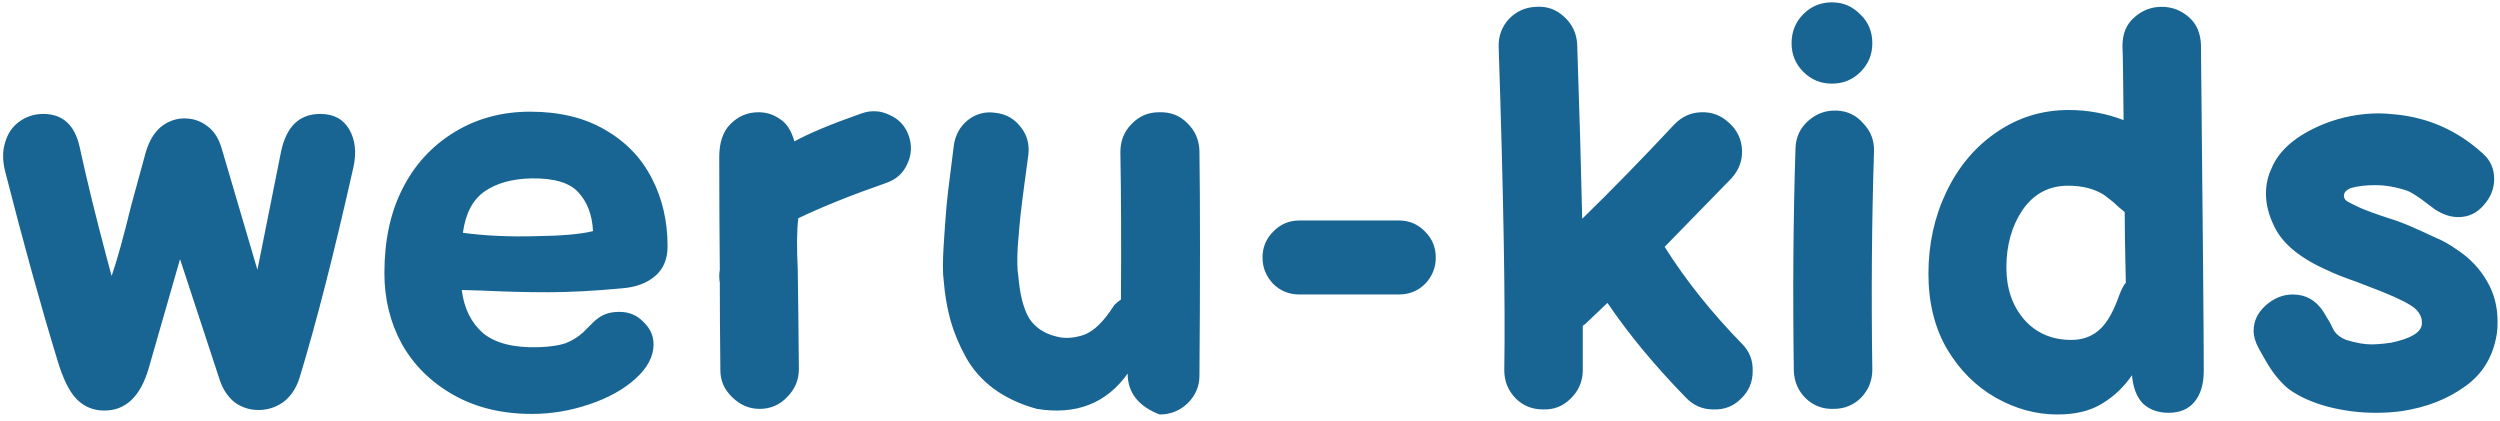
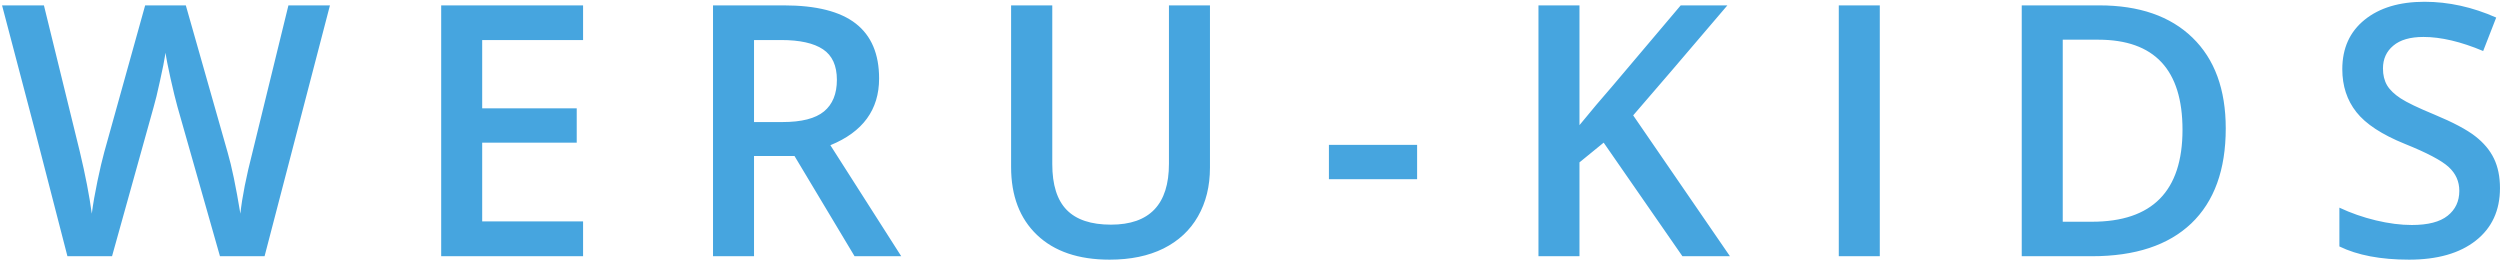
- <svg xmlns="http://www.w3.org/2000/svg" width="642" height="108" viewBox="0 0 642 108" fill="none">
-   <path d="M26.792 105.432C24.008 105.432 21.656 104.472 19.736 102.552C17.816 100.632 16.136 97.224 14.696 92.328C10.472 78.504 6.008 62.376 1.304 43.944C0.632 41.256 0.632 38.808 1.304 36.6C1.976 34.296 3.176 32.52 4.904 31.272C6.728 29.928 8.792 29.256 11.096 29.256C16.088 29.256 19.208 32.088 20.456 37.752C22.28 46.2 24.68 55.992 27.656 67.128L28.664 70.872C30.008 67.032 31.688 60.984 33.704 52.728L37.448 39.048C38.312 36.168 39.608 34.008 41.336 32.568C43.16 31.128 45.176 30.408 47.384 30.408C49.592 30.408 51.56 31.08 53.288 32.424C55.016 33.672 56.264 35.688 57.032 38.472L66.104 69.288L72.152 39.048C73.496 32.52 76.856 29.256 82.232 29.256C85.688 29.256 88.184 30.6 89.72 33.288C91.256 35.976 91.592 39.24 90.728 43.08C85.736 65.256 81.128 83.256 76.904 97.08C76.04 99.768 74.648 101.832 72.728 103.272C70.808 104.616 68.696 105.288 66.392 105.288C64.088 105.288 62.024 104.616 60.2 103.272C58.472 101.832 57.224 99.96 56.456 97.656L46.232 66.552L38.168 94.632C36.056 101.832 32.264 105.432 26.792 105.432ZM136.585 106.296C128.905 106.296 122.185 104.664 116.425 101.4C110.665 98.136 106.249 93.768 103.177 88.296C100.201 82.824 98.713 76.776 98.713 70.152C98.713 61.8 100.249 54.6 103.321 48.552C106.393 42.408 110.809 37.56 116.569 34.008C122.329 30.456 128.857 28.68 136.153 28.68C143.641 28.68 150.025 30.216 155.305 33.288C160.681 36.36 164.713 40.536 167.401 45.816C170.089 51 171.433 56.808 171.433 63.24C171.433 66.504 170.377 69.048 168.265 70.872C166.153 72.696 163.321 73.752 159.769 74.04C152.569 74.712 146.185 75.048 140.617 75.048C135.337 75.048 129.673 74.904 123.625 74.616L118.585 74.472C119.161 79.176 120.985 82.872 124.057 85.56C127.225 88.152 131.977 89.352 138.313 89.16C141.193 89.064 143.497 88.728 145.225 88.152C146.953 87.48 148.489 86.52 149.833 85.272C150.601 84.504 151.417 83.688 152.281 82.824C153.145 81.96 154.105 81.288 155.161 80.808C156.217 80.328 157.513 80.088 159.049 80.088C161.545 80.088 163.609 80.952 165.241 82.68C166.969 84.312 167.833 86.232 167.833 88.44C167.833 91.512 166.297 94.44 163.225 97.224C160.153 100.008 156.169 102.216 151.273 103.848C146.473 105.48 141.577 106.296 136.585 106.296ZM118.873 59.784C124.537 60.552 130.825 60.84 137.737 60.648C144.361 60.552 149.209 60.12 152.281 59.352C152.089 55.224 150.841 51.912 148.537 49.416C146.329 46.92 142.297 45.72 136.441 45.816C131.545 45.912 127.561 47.016 124.489 49.128C121.417 51.24 119.545 54.792 118.873 59.784ZM188.013 101.976C185.997 100.056 184.989 97.752 184.989 95.064C184.893 85.56 184.845 78.072 184.845 72.6C184.653 71.448 184.653 70.344 184.845 69.288C184.749 58.632 184.701 48.984 184.701 40.344C184.701 36.6 185.661 33.768 187.581 31.848C189.597 29.832 191.997 28.824 194.781 28.824C196.797 28.824 198.621 29.4 200.253 30.552C201.981 31.608 203.229 33.528 203.997 36.312C207.837 34.2 213.597 31.8 221.277 29.112C223.773 28.248 226.173 28.392 228.477 29.544C230.877 30.6 232.509 32.376 233.373 34.872C234.237 37.368 234.093 39.816 232.941 42.216C231.885 44.52 230.109 46.104 227.613 46.968C218.781 50.04 211.245 53.064 205.005 56.04C204.621 59.112 204.573 63.48 204.861 69.144C204.957 75.192 205.053 83.736 205.149 94.776C205.149 97.56 204.141 99.96 202.125 101.976C200.205 103.992 197.853 105 195.069 105C192.381 105 190.029 103.992 188.013 101.976ZM297.793 106.44C292.321 104.328 289.585 100.824 289.585 95.928C284.113 103.608 276.337 106.632 266.257 105C262.033 103.848 258.337 102.12 255.169 99.816C252.097 97.512 249.697 94.776 247.969 91.608C246.241 88.44 244.945 85.32 244.081 82.248C243.217 79.08 242.641 75.72 242.353 72.168C242.065 70.248 242.065 67.08 242.353 62.664C242.641 58.248 242.881 54.984 243.073 52.872C243.265 50.76 243.601 47.88 244.081 44.232C244.561 40.488 244.849 38.184 244.945 37.32C245.329 34.632 246.529 32.472 248.545 30.84C250.657 29.208 253.009 28.584 255.601 28.968C258.289 29.256 260.449 30.456 262.081 32.568C263.713 34.584 264.385 36.936 264.097 39.624L263.089 47.112C262.609 50.664 262.273 53.352 262.081 55.176C261.889 56.904 261.649 59.592 261.361 63.24C261.169 66.792 261.217 69.336 261.505 70.872C261.889 75.576 262.801 79.176 264.241 81.672C265.777 84.072 268.129 85.656 271.297 86.424C273.409 87 275.761 86.856 278.353 85.992C280.945 85.032 283.537 82.488 286.129 78.36C286.705 77.784 287.281 77.304 287.857 76.92C287.953 62.808 287.905 50.184 287.713 39.048C287.713 36.168 288.673 33.768 290.593 31.848C292.513 29.832 294.865 28.824 297.649 28.824C300.529 28.728 302.929 29.64 304.849 31.56C306.865 33.48 307.921 35.88 308.017 38.76C308.209 52.968 308.209 72.216 308.017 96.504C308.017 99.192 307.009 101.544 304.993 103.56C302.977 105.48 300.577 106.44 297.793 106.44ZM333.72 75.624C331.032 75.624 328.776 74.712 326.952 72.888C325.128 70.968 324.216 68.712 324.216 66.12C324.216 63.528 325.128 61.32 326.952 59.496C328.776 57.576 331.032 56.616 333.72 56.616H359.208C361.896 56.616 364.152 57.576 365.976 59.496C367.8 61.32 368.712 63.528 368.712 66.12C368.712 68.712 367.8 70.968 365.976 72.888C364.152 74.712 361.896 75.624 359.208 75.624H333.72ZM432.954 102.12C424.986 93.96 418.266 85.848 412.794 77.784L407.034 83.256C406.842 83.352 406.65 83.496 406.458 83.688V95.352C406.362 98.136 405.306 100.488 403.29 102.408C401.37 104.328 399.018 105.24 396.234 105.144C393.45 105.144 391.098 104.184 389.178 102.264C387.258 100.248 386.298 97.848 386.298 95.064C386.586 77.784 386.106 50.136 384.858 12.12C384.762 9.336 385.626 6.936 387.45 4.92C389.37 2.904 391.722 1.848 394.506 1.752C397.29 1.56 399.69 2.424 401.706 4.344C403.722 6.168 404.826 8.472 405.018 11.256C405.594 28.056 406.026 43.032 406.314 56.184C413.802 48.888 421.674 40.824 429.93 31.992C431.85 29.976 434.154 28.92 436.842 28.824C439.626 28.728 442.026 29.64 444.042 31.56C446.154 33.48 447.258 35.832 447.354 38.616C447.45 41.304 446.538 43.704 444.618 45.816L427.482 63.384C432.858 71.928 439.482 80.232 447.354 88.296C449.274 90.216 450.186 92.568 450.09 95.352C450.09 98.136 449.082 100.488 447.066 102.408C445.146 104.328 442.794 105.24 440.01 105.144C437.226 105.144 434.874 104.136 432.954 102.12ZM460.653 95.208C460.365 74.856 460.509 55.8 461.085 38.04C461.181 35.256 462.237 32.952 464.253 31.128C466.365 29.208 468.813 28.296 471.597 28.392C474.381 28.488 476.685 29.592 478.509 31.704C480.429 33.72 481.341 36.12 481.245 38.904C480.669 56.856 480.525 75.528 480.813 94.92C480.813 97.704 479.853 100.104 477.933 102.12C476.013 104.04 473.661 105 470.877 105C468.093 105.096 465.693 104.184 463.677 102.264C461.757 100.344 460.749 97.992 460.653 95.208ZM477.789 3.768C479.805 5.688 480.813 8.136 480.813 11.112C480.813 13.992 479.805 16.44 477.789 18.456C475.773 20.472 473.325 21.48 470.445 21.48C467.565 21.48 465.117 20.472 463.101 18.456C461.085 16.44 460.077 13.992 460.077 11.112C460.077 8.136 461.085 5.64 463.101 3.624C465.117 1.608 467.565 0.6 470.445 0.6C473.325 0.6 475.773 1.656 477.789 3.768ZM528.342 106.44C522.87 106.44 517.59 105 512.502 102.12C507.414 99.24 503.238 95.064 499.974 89.592C496.806 84.12 495.222 77.688 495.222 70.296C495.222 62.712 496.758 55.704 499.83 49.272C502.902 42.84 507.174 37.752 512.646 34.008C518.214 30.168 524.406 28.248 531.222 28.248C536.118 28.248 540.822 29.112 545.334 30.84C545.238 19.608 545.142 13.272 545.046 11.832C545.046 8.664 546.054 6.216 548.07 4.488C550.086 2.664 552.438 1.752 555.126 1.752C557.718 1.752 560.022 2.616 562.038 4.344C564.054 6.072 565.11 8.472 565.206 11.544C565.686 58.68 565.926 86.568 565.926 95.208C565.926 98.664 565.11 101.352 563.478 103.272C561.942 105.096 559.734 106.008 556.854 106.008C554.262 106.008 552.102 105.24 550.374 103.704C548.742 102.072 547.782 99.624 547.494 96.36C545.382 99.432 542.79 101.88 539.718 103.704C536.742 105.528 532.95 106.44 528.342 106.44ZM531.942 87.288C535.014 87.288 537.558 86.28 539.574 84.264C541.302 82.536 542.838 79.752 544.182 75.912C544.854 74.184 545.43 73.08 545.91 72.6C545.718 64.344 545.622 58.296 545.622 54.456C545.43 54.264 544.854 53.784 543.894 53.016C543.03 52.152 541.878 51.192 540.438 50.136C537.942 48.504 534.822 47.688 531.078 47.688C526.182 47.688 522.294 49.752 519.414 53.88C516.63 58.008 515.238 62.952 515.238 68.712C515.238 74.088 516.774 78.552 519.846 82.104C522.918 85.56 526.95 87.288 531.942 87.288ZM610.124 106.008C605.9 106.008 601.772 105.48 597.74 104.424C593.804 103.368 590.492 101.88 587.804 99.96C585.788 98.328 583.964 96.168 582.332 93.48L581.324 91.752L580.028 89.448C579.164 87.816 578.732 86.328 578.732 84.984C578.732 82.488 579.74 80.328 581.756 78.504C583.868 76.584 586.22 75.624 588.812 75.624C592.076 75.624 594.668 77.064 596.588 79.944L598.316 82.824L599.18 84.552C599.756 85.704 600.86 86.616 602.492 87.288C604.988 88.056 607.148 88.44 608.972 88.44C610.316 88.44 611.996 88.296 614.012 88.008C619.1 86.952 621.74 85.368 621.932 83.256V82.68C621.932 81.528 621.404 80.424 620.348 79.368C619.1 78.216 616.22 76.728 611.708 74.904L605.372 72.456C601.82 71.208 599.276 70.2 597.74 69.432C590.732 66.36 586.172 62.616 584.06 58.2C582.62 55.32 581.9 52.488 581.9 49.704C581.9 47.4 582.38 45.24 583.34 43.224C585.26 38.52 589.724 34.728 596.732 31.848C601.34 30.024 606.092 29.112 610.988 29.112C611.948 29.112 613.388 29.208 615.308 29.4C623.756 30.264 631.148 33.576 637.484 39.336C639.5 41.064 640.508 43.272 640.508 45.96C640.508 48.456 639.596 50.712 637.772 52.728C636.044 54.744 633.884 55.752 631.292 55.752C629.276 55.752 627.26 55.08 625.244 53.736L621.788 51.144C620.156 49.992 618.956 49.272 618.188 48.984C615.308 48.024 612.572 47.544 609.98 47.544C607.58 47.544 605.516 47.784 603.788 48.264C602.54 48.744 601.916 49.416 601.916 50.28C601.916 50.856 602.204 51.336 602.78 51.72C603.452 52.104 604.508 52.632 605.948 53.304C607.676 54.072 610.172 54.984 613.436 56.04C615.644 56.712 617.9 57.576 620.204 58.632C621.74 59.304 623.42 60.072 625.244 60.936C627.164 61.704 629.132 62.808 631.148 64.248C634.316 66.36 636.812 69 638.636 72.168C640.46 75.24 641.372 78.696 641.372 82.536C641.372 83.784 641.324 84.744 641.228 85.416C640.364 91.368 637.628 95.976 633.02 99.24C628.508 102.504 623.084 104.616 616.748 105.576C614.636 105.864 612.428 106.008 610.124 106.008Z" fill="#186594" />
+ <svg xmlns="http://www.w3.org/2000/svg" width="683" height="71" viewBox="0 0 683 71" fill="none">
+   <path d="M72.281 70H60.094L48.469 29.125C47.969 27.344 47.344 24.781 46.594 21.438C45.844 18.062 45.391 15.719 45.234 14.406C44.922 16.406 44.406 19 43.688 22.188C43 25.375 42.422 27.75 41.953 29.312L30.609 70H18.422L9.562 35.688L0.562 1.469H12L21.797 41.406C23.328 47.812 24.422 53.469 25.078 58.375C25.422 55.719 25.938 52.75 26.625 49.469C27.312 46.188 27.938 43.531 28.5 41.5L39.656 1.469H50.766L62.203 41.688C63.297 45.406 64.453 50.969 65.672 58.375C66.141 53.906 67.266 48.219 69.047 41.312L78.797 1.469H90.141L72.281 70ZM159.296 70H120.531V1.469H159.296V10.938H131.734V29.594H157.562V38.969H131.734V60.484H159.296V70ZM205.999 33.344H213.78C218.999 33.344 222.78 32.375 225.124 30.438C227.467 28.5 228.639 25.625 228.639 21.812C228.639 17.938 227.374 15.156 224.842 13.469C222.311 11.781 218.499 10.938 213.405 10.938H205.999V33.344ZM205.999 42.625V70H194.796V1.469H214.155C222.999 1.469 229.546 3.125 233.796 6.438C238.046 9.75 240.171 14.75 240.171 21.438C240.171 29.969 235.733 36.047 226.858 39.672L246.217 70H233.467L217.061 42.625H205.999ZM330.561 1.469V45.812C330.561 50.875 329.467 55.312 327.279 59.125C325.123 62.906 321.982 65.828 317.857 67.891C313.764 69.922 308.857 70.938 303.139 70.938C294.639 70.938 288.029 68.688 283.311 64.188C278.592 59.688 276.232 53.5 276.232 45.625V1.469H287.482V44.828C287.482 50.484 288.795 54.656 291.42 57.344C294.045 60.031 298.076 61.375 303.514 61.375C314.076 61.375 319.357 55.828 319.357 44.734V1.469H330.561ZM363.06 48.953V39.578H387.154V48.953H363.06ZM472.622 70H459.638L438.122 38.969L431.513 44.359V70H420.309V1.469H431.513V34.188C434.575 30.438 437.622 26.828 440.653 23.359L459.169 1.469H471.919C459.95 15.531 451.372 25.547 446.184 31.516L472.622 70ZM502.356 70V1.469H513.559V70H502.356ZM608.074 35.078C608.074 46.391 604.933 55.047 598.652 61.047C592.371 67.016 583.324 70 571.511 70H552.339V1.469H573.527C584.433 1.469 592.917 4.406 598.98 10.281C605.042 16.156 608.074 24.422 608.074 35.078ZM596.261 35.453C596.261 19.047 588.589 10.844 573.246 10.844H563.542V60.578H571.511C588.011 60.578 596.261 52.203 596.261 35.453ZM682.995 51.391C682.995 57.484 680.792 62.266 676.386 65.734C671.979 69.203 665.901 70.938 658.151 70.938C650.401 70.938 644.057 69.734 639.12 67.328V56.734C642.245 58.203 645.557 59.359 649.057 60.203C652.589 61.047 655.87 61.469 658.901 61.469C663.339 61.469 666.604 60.625 668.698 58.938C670.823 57.25 671.886 54.984 671.886 52.141C671.886 49.578 670.917 47.406 668.979 45.625C667.042 43.844 663.042 41.734 656.979 39.297C650.729 36.766 646.323 33.875 643.761 30.625C641.198 27.375 639.917 23.469 639.917 18.906C639.917 13.188 641.948 8.688 646.011 5.406C650.073 2.125 655.526 0.484 662.37 0.484C668.932 0.484 675.464 1.922 681.964 4.797L678.401 13.938C672.307 11.375 666.87 10.094 662.089 10.094C658.464 10.094 655.714 10.891 653.839 12.484C651.964 14.047 651.026 16.125 651.026 18.719C651.026 20.5 651.401 22.031 652.151 23.312C652.901 24.562 654.136 25.75 655.854 26.875C657.573 28 660.667 29.484 665.136 31.328C670.167 33.422 673.854 35.375 676.198 37.188C678.542 39 680.261 41.047 681.354 43.328C682.448 45.609 682.995 48.297 682.995 51.391Z" fill="#46A5DF" />
</svg>
